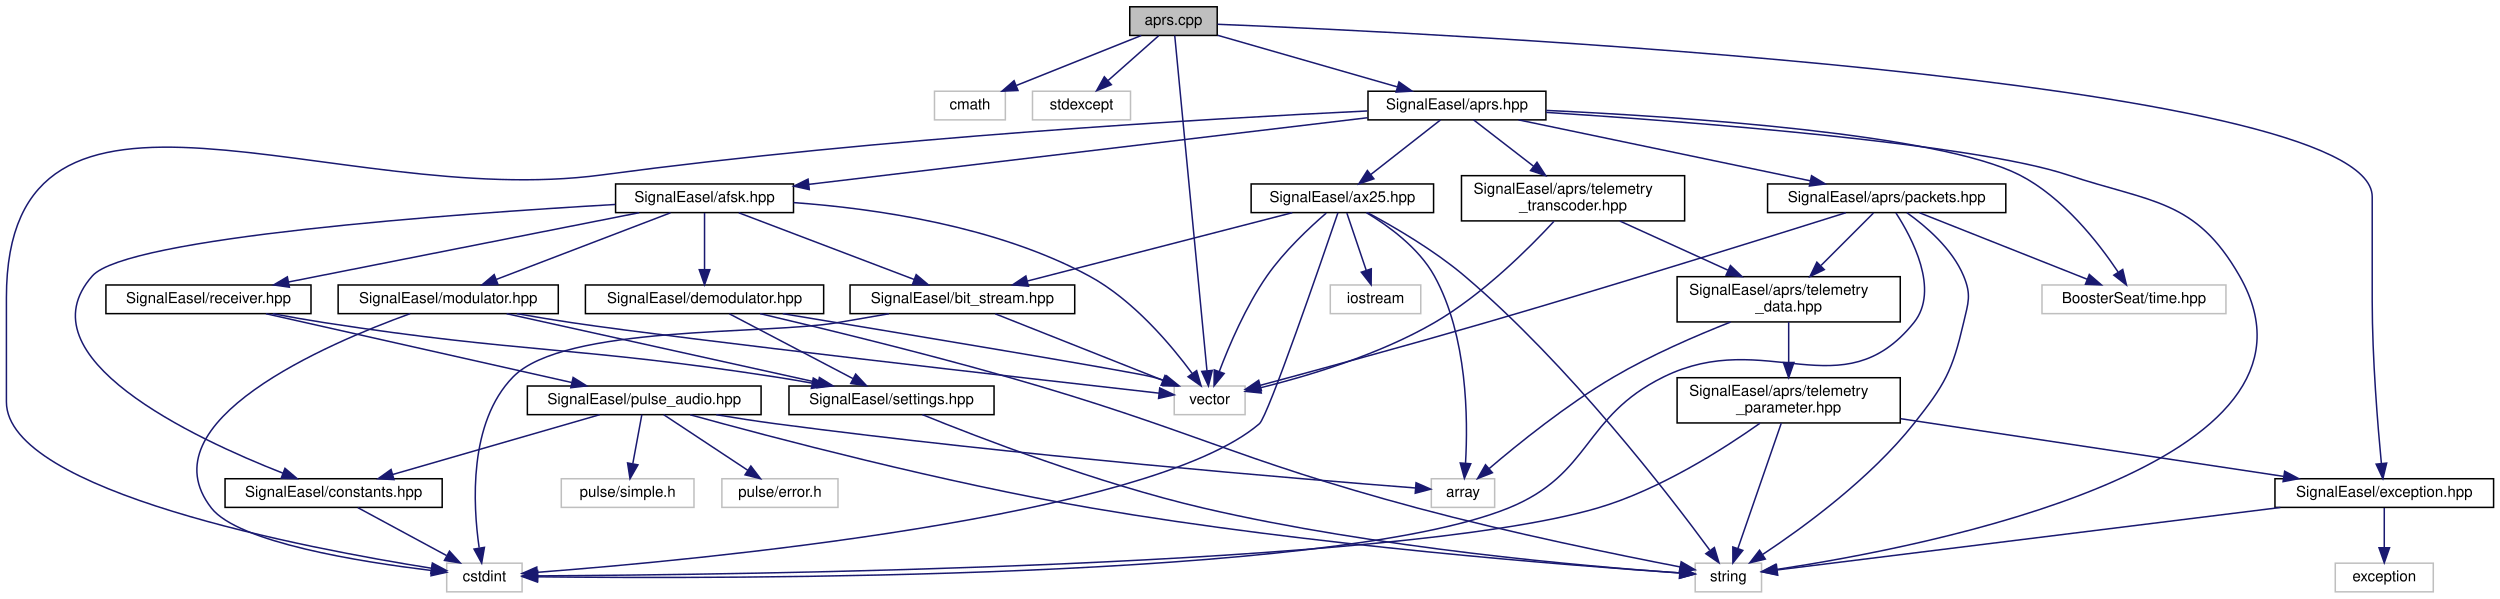
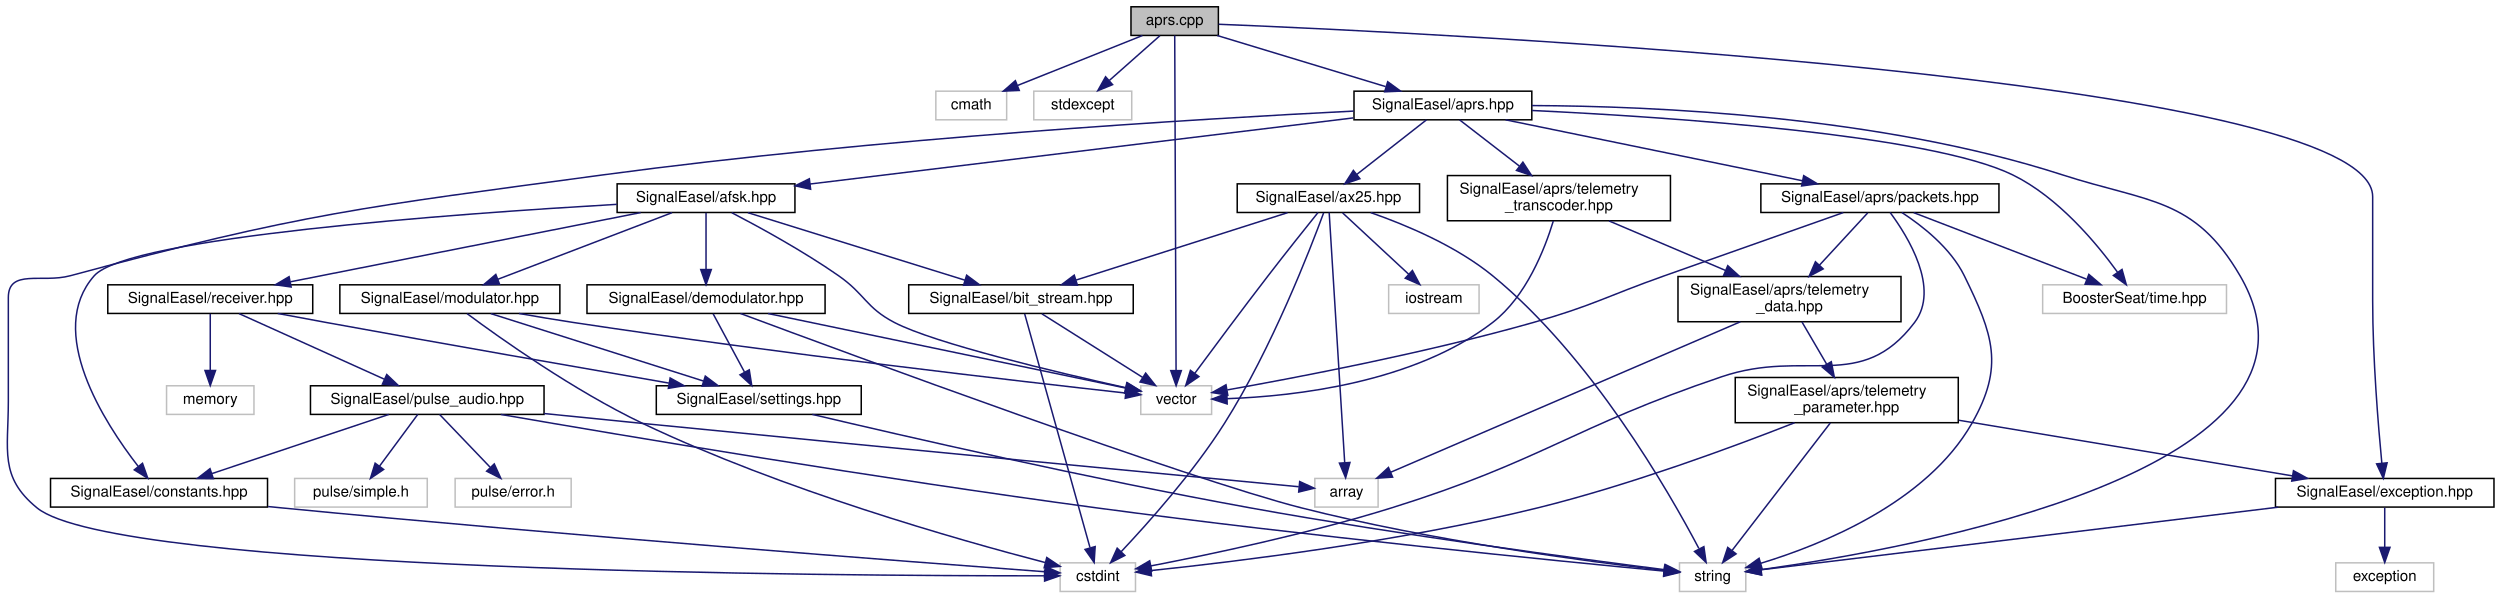
- <svg xmlns="http://www.w3.org/2000/svg" xmlns:xlink="http://www.w3.org/1999/xlink" width="1658pt" height="397pt" viewBox="0.00 0.00 1657.50 397.00">
+ <svg xmlns="http://www.w3.org/2000/svg" xmlns:xlink="http://www.w3.org/1999/xlink" width="1659pt" height="397pt" viewBox="0.00 0.00 1659.03 397.00">
  <g id="graph0" class="graph" transform="scale(1 1) rotate(0) translate(4 393)">
    <g id="node1" class="node">
      <g id="a_node1">
        <a xlink:title="APRS implementation.">
-           <polygon fill="#bfbfbf" stroke="black" points="745,-369.5 745,-388.5 803,-388.5 803,-369.5 745,-369.5" />
-           <text text-anchor="middle" x="774" y="-376.5" font-family="Helvetica,sans-Serif" font-size="10.00">aprs.cpp</text>
+           <polygon fill="#bfbfbf" stroke="black" points="746.53,-369.5 746.53,-388.5 804.53,-388.5 804.53,-369.5 746.53,-369.5" />
+           <text text-anchor="middle" x="775.53" y="-376.5" font-family="Helvetica,sans-Serif" font-size="10.00">aprs.cpp</text>
        </a>
      </g>
    </g>
    <g id="node2" class="node">
      <g id="a_node2">
        <a xlink:title=" ">
-           <polygon fill="none" stroke="#bfbfbf" points="615.5,-313.5 615.5,-332.5 662.5,-332.5 662.5,-313.5 615.5,-313.5" />
-           <text text-anchor="middle" x="639" y="-320.5" font-family="Helvetica,sans-Serif" font-size="10.00">cmath</text>
+           <polygon fill="none" stroke="#bfbfbf" points="617.03,-313.5 617.03,-332.5 664.03,-332.5 664.03,-313.5 617.03,-313.5" />
+           <text text-anchor="middle" x="640.53" y="-320.5" font-family="Helvetica,sans-Serif" font-size="10.00">cmath</text>
        </a>
      </g>
    </g>
    <g id="edge1" class="edge">
-       <path fill="none" stroke="midnightblue" d="M752.61,-369.44C730.29,-360.52 695.1,-346.44 669.79,-336.32" />
-       <polygon fill="midnightblue" stroke="midnightblue" points="670.88,-332.98 660.29,-332.52 668.28,-339.48 670.88,-332.98" />
+       <path fill="none" stroke="midnightblue" d="M754.14,-369.44C731.82,-360.52 696.63,-346.44 671.32,-336.32" />
+       <polygon fill="midnightblue" stroke="midnightblue" points="672.4,-332.98 661.82,-332.52 669.81,-339.48 672.4,-332.98" />
    </g>
    <g id="node3" class="node">
      <g id="a_node3">
        <a xlink:title=" ">
-           <polygon fill="none" stroke="#bfbfbf" points="680.5,-313.5 680.5,-332.5 745.5,-332.5 745.5,-313.5 680.5,-313.5" />
-           <text text-anchor="middle" x="713" y="-320.5" font-family="Helvetica,sans-Serif" font-size="10.00">stdexcept</text>
+           <polygon fill="none" stroke="#bfbfbf" points="682.03,-313.5 682.03,-332.5 747.03,-332.5 747.03,-313.5 682.03,-313.5" />
+           <text text-anchor="middle" x="714.53" y="-320.5" font-family="Helvetica,sans-Serif" font-size="10.00">stdexcept</text>
        </a>
      </g>
    </g>
    <g id="edge2" class="edge">
-       <path fill="none" stroke="midnightblue" d="M764.2,-369.32C755.18,-361.34 741.59,-349.31 730.68,-339.65" />
-       <polygon fill="midnightblue" stroke="midnightblue" points="732.79,-336.84 722.98,-332.83 728.15,-342.08 732.79,-336.84" />
+       <path fill="none" stroke="midnightblue" d="M765.73,-369.32C756.71,-361.34 743.12,-349.31 732.21,-339.65" />
+       <polygon fill="midnightblue" stroke="midnightblue" points="734.32,-336.84 724.51,-332.83 729.68,-342.08 734.32,-336.84" />
    </g>
    <g id="node4" class="node">
      <g id="a_node4">
        <a xlink:title=" ">
-           <polygon fill="none" stroke="#bfbfbf" points="774.5,-118 774.5,-137 821.5,-137 821.5,-118 774.5,-118" />
-           <text text-anchor="middle" x="798" y="-125" font-family="Helvetica,sans-Serif" font-size="10.00">vector</text>
+           <polygon fill="none" stroke="#bfbfbf" points="753.03,-118 753.03,-137 800.03,-137 800.03,-118 753.03,-118" />
+           <text text-anchor="middle" x="776.53" y="-125" font-family="Helvetica,sans-Serif" font-size="10.00">vector</text>
        </a>
      </g>
    </g>
    <g id="edge3" class="edge">
-       <path fill="none" stroke="midnightblue" d="M774.83,-369.41C778.25,-333.8 791.39,-197.25 796.21,-147.11" />
-       <polygon fill="midnightblue" stroke="midnightblue" points="799.7,-147.34 797.18,-137.05 792.74,-146.67 799.7,-147.34" />
+       <path fill="none" stroke="midnightblue" d="M775.56,-369.41C775.71,-333.8 776.25,-197.25 776.45,-147.11" />
+       <polygon fill="midnightblue" stroke="midnightblue" points="779.95,-147.07 776.49,-137.05 772.95,-147.04 779.95,-147.07" />
    </g>
    <g id="node5" class="node">
      <g id="a_node5">
        <a xlink:href="aprs_8hpp.html" target="_top" xlink:title=" ">
-           <polygon fill="none" stroke="black" points="903,-313.5 903,-332.5 1021,-332.5 1021,-313.5 903,-313.5" />
-           <text text-anchor="middle" x="962" y="-320.5" font-family="Helvetica,sans-Serif" font-size="10.00">SignalEasel/aprs.hpp</text>
+           <polygon fill="none" stroke="black" points="894.53,-313.5 894.53,-332.5 1012.53,-332.5 1012.53,-313.5 894.53,-313.5" />
+           <text text-anchor="middle" x="953.53" y="-320.5" font-family="Helvetica,sans-Serif" font-size="10.00">SignalEasel/aprs.hpp</text>
        </a>
      </g>
    </g>
    <g id="edge4" class="edge">
-       <path fill="none" stroke="midnightblue" d="M803.38,-369.56C835.33,-360.38 886.61,-345.66 922.17,-335.44" />
-       <polygon fill="midnightblue" stroke="midnightblue" points="923.57,-338.68 932.21,-332.56 921.63,-331.95 923.57,-338.68" />
-     </g>
-     <g id="node23" class="node">
-       <g id="a_node23">
+       <path fill="none" stroke="midnightblue" d="M803.73,-369.44C833.94,-360.28 882.04,-345.69 915.56,-335.52" />
+       <polygon fill="midnightblue" stroke="midnightblue" points="916.9,-338.77 925.46,-332.52 914.87,-332.07 916.9,-338.77" />
+     </g>
+     <g id="node24" class="node">
+       <g id="a_node24">
        <a xlink:href="exception_8hpp.html" target="_top" xlink:title="SignalEasel exceptions.">
-           <polygon fill="none" stroke="black" points="1504.5,-56.5 1504.5,-75.5 1649.5,-75.5 1649.5,-56.5 1504.5,-56.5" />
-           <text text-anchor="middle" x="1577" y="-63.5" font-family="Helvetica,sans-Serif" font-size="10.00">SignalEasel/exception.hpp</text>
-         </a>
-       </g>
-     </g>
-     <g id="edge55" class="edge">
-       <path fill="none" stroke="midnightblue" d="M803.24,-376.9C946.67,-371.12 1569,-341.47 1569,-262.5 1569,-262.5 1569,-262.5 1569,-193.5 1569,-155.13 1572.71,-110.33 1575.08,-85.67" />
-       <polygon fill="midnightblue" stroke="midnightblue" points="1578.58,-85.87 1576.08,-75.58 1571.61,-85.18 1578.58,-85.87" />
+           <polygon fill="none" stroke="black" points="1506.03,-56.5 1506.03,-75.5 1651.03,-75.5 1651.03,-56.5 1506.03,-56.5" />
+           <text text-anchor="middle" x="1578.53" y="-63.5" font-family="Helvetica,sans-Serif" font-size="10.00">SignalEasel/exception.hpp</text>
+         </a>
+       </g>
+     </g>
+     <g id="edge56" class="edge">
+       <path fill="none" stroke="midnightblue" d="M804.77,-376.9C948.2,-371.12 1570.53,-341.47 1570.53,-262.5 1570.53,-262.5 1570.53,-262.5 1570.53,-193.5 1570.53,-155.13 1574.24,-110.33 1576.61,-85.67" />
+       <polygon fill="midnightblue" stroke="midnightblue" points="1580.11,-85.87 1577.61,-75.58 1573.14,-85.18 1580.11,-85.87" />
    </g>
    <g id="node6" class="node">
      <g id="a_node6">
        <a xlink:title=" ">
-           <polygon fill="none" stroke="#bfbfbf" points="292,-0.5 292,-19.5 342,-19.5 342,-0.5 292,-0.5" />
-           <text text-anchor="middle" x="317" y="-7.5" font-family="Helvetica,sans-Serif" font-size="10.00">cstdint</text>
+           <polygon fill="none" stroke="#bfbfbf" points="699.53,-0.5 699.53,-19.5 749.53,-19.5 749.53,-0.5 699.53,-0.5" />
+           <text text-anchor="middle" x="724.53" y="-7.5" font-family="Helvetica,sans-Serif" font-size="10.00">cstdint</text>
        </a>
      </g>
    </g>
    <g id="edge5" class="edge">
-       <path fill="none" stroke="midnightblue" d="M902.6,-319.41C799.12,-314.42 579.24,-301.72 395,-277 217.34,-253.16 0,-374.75 0,-195.5 0,-195.5 0,-195.5 0,-126.5 0,-67.03 199.46,-29.23 281.94,-16.14" />
-       <polygon fill="midnightblue" stroke="midnightblue" points="282.52,-19.6 291.86,-14.6 281.44,-12.68 282.52,-19.6" />
+       <path fill="none" stroke="midnightblue" d="M894.36,-319.29C792.38,-314.16 577.05,-301.3 396.53,-277 237.83,-255.63 197.13,-251.71 42.53,-210 23.87,-204.97 1.53,-214.83 1.53,-195.5 1.53,-195.5 1.53,-195.5 1.53,-126.5 1.53,-94.05 -4.59,-76.55 20.53,-56 72.56,-13.43 553.16,-10.78 688.95,-10.89" />
+       <polygon fill="midnightblue" stroke="midnightblue" points="689.2,-14.39 699.21,-10.9 689.21,-7.39 689.2,-14.39" />
    </g>
    <g id="node7" class="node">
      <g id="a_node7">
        <a xlink:title=" ">
-           <polygon fill="none" stroke="#bfbfbf" points="1120,-0.5 1120,-19.5 1164,-19.5 1164,-0.5 1120,-0.5" />
-           <text text-anchor="middle" x="1142" y="-7.5" font-family="Helvetica,sans-Serif" font-size="10.00">string</text>
+           <polygon fill="none" stroke="#bfbfbf" points="1110.53,-0.5 1110.53,-19.5 1154.53,-19.5 1154.53,-0.5 1110.53,-0.5" />
+           <text text-anchor="middle" x="1132.53" y="-7.5" font-family="Helvetica,sans-Serif" font-size="10.00">string</text>
        </a>
      </g>
    </g>
    <g id="edge6" class="edge">
-       <path fill="none" stroke="midnightblue" d="M1021.11,-318.48C1117.56,-312.22 1304.32,-297.84 1367,-277 1422.77,-258.46 1451.81,-261.01 1481,-210 1553.04,-84.11 1271.81,-30.09 1174.23,-15.37" />
-       <polygon fill="midnightblue" stroke="midnightblue" points="1174.46,-11.87 1164.06,-13.88 1173.45,-18.8 1174.46,-11.87" />
+       <path fill="none" stroke="midnightblue" d="M1012.6,-322.95C1093.87,-322.62 1243.81,-316.03 1364.53,-277 1421.91,-258.45 1452.19,-262.12 1482.53,-210 1557.52,-81.19 1264.76,-28.9 1164.85,-15.02" />
+       <polygon fill="midnightblue" stroke="midnightblue" points="1165.1,-11.52 1154.73,-13.66 1164.17,-18.46 1165.1,-11.52" />
    </g>
    <g id="node8" class="node">
      <g id="a_node8">
        <a xlink:title=" ">
-           <polygon fill="none" stroke="#bfbfbf" points="1350,-185 1350,-204 1472,-204 1472,-185 1350,-185" />
-           <text text-anchor="middle" x="1411" y="-192" font-family="Helvetica,sans-Serif" font-size="10.00">BoosterSeat/time.hpp</text>
+           <polygon fill="none" stroke="#bfbfbf" points="1351.53,-185 1351.53,-204 1473.53,-204 1473.53,-185 1351.53,-185" />
+           <text text-anchor="middle" x="1412.53" y="-192" font-family="Helvetica,sans-Serif" font-size="10.00">BoosterSeat/time.hpp</text>
        </a>
      </g>
    </g>
    <g id="edge7" class="edge">
-       <path fill="none" stroke="midnightblue" d="M1021.22,-319.78C1112.22,-315.54 1281.5,-304.19 1335,-277 1363.92,-262.3 1387.56,-231.9 1400.43,-212.66" />
-       <polygon fill="midnightblue" stroke="midnightblue" points="1403.53,-214.3 1406,-204 1397.65,-210.52 1403.53,-214.3" />
+       <path fill="none" stroke="midnightblue" d="M1012.69,-319.68C1104.58,-315.29 1276.72,-303.71 1331.53,-277 1361.73,-262.28 1387.26,-231.65 1401.18,-212.42" />
+       <polygon fill="midnightblue" stroke="midnightblue" points="1404.2,-214.21 1407.06,-204.01 1398.46,-210.2 1404.2,-214.21" />
    </g>
    <g id="node9" class="node">
      <g id="a_node9">
        <a xlink:href="afsk_8hpp.html" target="_top" xlink:title="AFSK related modulation/demodulation.">
-           <polygon fill="none" stroke="black" points="404,-252 404,-271 522,-271 522,-252 404,-252" />
-           <text text-anchor="middle" x="463" y="-259" font-family="Helvetica,sans-Serif" font-size="10.00">SignalEasel/afsk.hpp</text>
+           <polygon fill="none" stroke="black" points="405.53,-252 405.53,-271 523.53,-271 523.53,-252 405.53,-252" />
+           <text text-anchor="middle" x="464.53" y="-259" font-family="Helvetica,sans-Serif" font-size="10.00">SignalEasel/afsk.hpp</text>
        </a>
      </g>
    </g>
    <g id="edge8" class="edge">
-       <path fill="none" stroke="midnightblue" d="M902.8,-314.94C810.04,-303.88 630.9,-282.52 532.28,-270.76" />
-       <polygon fill="midnightblue" stroke="midnightblue" points="532.47,-267.26 522.12,-269.55 531.64,-274.21 532.47,-267.26" />
-     </g>
-     <g id="node20" class="node">
-       <g id="a_node20">
+       <path fill="none" stroke="midnightblue" d="M894.06,-314.76C803.1,-303.7 629.87,-282.62 533.52,-270.89" />
+       <polygon fill="midnightblue" stroke="midnightblue" points="533.94,-267.42 523.59,-269.69 533.09,-274.37 533.94,-267.42" />
+     </g>
+     <g id="node21" class="node">
+       <g id="a_node21">
        <a xlink:href="packets_8hpp.html" target="_top" xlink:title=" ">
-           <polygon fill="none" stroke="black" points="1168,-252 1168,-271 1326,-271 1326,-252 1168,-252" />
-           <text text-anchor="middle" x="1247" y="-259" font-family="Helvetica,sans-Serif" font-size="10.00">SignalEasel/aprs/packets.hpp</text>
-         </a>
-       </g>
-     </g>
-     <g id="edge32" class="edge">
-       <path fill="none" stroke="midnightblue" d="M1002.83,-313.48C1053.84,-302.83 1141.1,-284.61 1196.32,-273.08" />
-       <polygon fill="midnightblue" stroke="midnightblue" points="1197.17,-276.48 1206.24,-271.01 1195.74,-269.63 1197.17,-276.48" />
-     </g>
-     <g id="node25" class="node">
-       <g id="a_node25">
-         <a xlink:href="telemetry__transcoder_8hpp.html" target="_top" xlink:title=" ">
-           <polygon fill="none" stroke="black" points="965,-246.5 965,-276.5 1113,-276.5 1113,-246.5 965,-246.5" />
-           <text text-anchor="start" x="973" y="-264.5" font-family="Helvetica,sans-Serif" font-size="10.00">SignalEasel/aprs/telemetry</text>
-           <text text-anchor="middle" x="1039" y="-253.5" font-family="Helvetica,sans-Serif" font-size="10.00">_transcoder.hpp</text>
-         </a>
-       </g>
-     </g>
-     <g id="edge45" class="edge">
-       <path fill="none" stroke="midnightblue" d="M973.03,-313.48C983.36,-305.49 999.2,-293.25 1012.77,-282.77" />
-       <polygon fill="midnightblue" stroke="midnightblue" points="1015.08,-285.41 1020.85,-276.52 1010.8,-279.87 1015.08,-285.41" />
+           <polygon fill="none" stroke="black" points="1164.53,-252 1164.53,-271 1322.53,-271 1322.53,-252 1164.53,-252" />
+           <text text-anchor="middle" x="1243.53" y="-259" font-family="Helvetica,sans-Serif" font-size="10.00">SignalEasel/aprs/packets.hpp</text>
+         </a>
+       </g>
+     </g>
+     <g id="edge33" class="edge">
+       <path fill="none" stroke="midnightblue" d="M995.08,-313.48C1046.98,-302.83 1135.77,-284.61 1191.96,-273.08" />
+       <polygon fill="midnightblue" stroke="midnightblue" points="1192.96,-276.45 1202.06,-271.01 1191.56,-269.59 1192.96,-276.45" />
    </g>
    <g id="node26" class="node">
      <g id="a_node26">
+         <a xlink:href="telemetry__transcoder_8hpp.html" target="_top" xlink:title=" ">
+           <polygon fill="none" stroke="black" points="956.53,-246.5 956.53,-276.5 1104.53,-276.5 1104.53,-246.5 956.53,-246.5" />
+           <text text-anchor="start" x="964.53" y="-264.5" font-family="Helvetica,sans-Serif" font-size="10.00">SignalEasel/aprs/telemetry</text>
+           <text text-anchor="middle" x="1030.53" y="-253.5" font-family="Helvetica,sans-Serif" font-size="10.00">_transcoder.hpp</text>
+         </a>
+       </g>
+     </g>
+     <g id="edge46" class="edge">
+       <path fill="none" stroke="midnightblue" d="M964.56,-313.48C974.89,-305.49 990.73,-293.25 1004.3,-282.77" />
+       <polygon fill="midnightblue" stroke="midnightblue" points="1006.61,-285.41 1012.38,-276.52 1002.33,-279.87 1006.61,-285.41" />
+     </g>
+     <g id="node27" class="node">
+       <g id="a_node27">
        <a xlink:href="ax25_8hpp.html" target="_top" xlink:title="AX.25 tools.">
-           <polygon fill="none" stroke="black" points="825.5,-252 825.5,-271 946.5,-271 946.5,-252 825.5,-252" />
-           <text text-anchor="middle" x="886" y="-259" font-family="Helvetica,sans-Serif" font-size="10.00">SignalEasel/ax25.hpp</text>
-         </a>
-       </g>
-     </g>
-     <g id="edge48" class="edge">
-       <path fill="none" stroke="midnightblue" d="M951.11,-313.48C939.03,-304.02 919.33,-288.6 904.76,-277.19" />
-       <polygon fill="midnightblue" stroke="midnightblue" points="906.9,-274.42 896.87,-271.01 902.59,-279.93 906.9,-274.42" />
+           <polygon fill="none" stroke="black" points="817.03,-252 817.03,-271 938.03,-271 938.03,-252 817.03,-252" />
+           <text text-anchor="middle" x="877.53" y="-259" font-family="Helvetica,sans-Serif" font-size="10.00">SignalEasel/ax25.hpp</text>
+         </a>
+       </g>
+     </g>
+     <g id="edge49" class="edge">
+       <path fill="none" stroke="midnightblue" d="M942.64,-313.48C930.56,-304.02 910.86,-288.6 896.29,-277.19" />
+       <polygon fill="midnightblue" stroke="midnightblue" points="898.43,-274.42 888.4,-271.01 894.11,-279.93 898.43,-274.42" />
    </g>
    <g id="edge9" class="edge">
-       <path fill="none" stroke="midnightblue" d="M522.01,-258.64C575.95,-254.74 656.45,-243.24 718,-210 747.24,-194.21 772.48,-164.17 786.42,-145.3" />
-       <polygon fill="midnightblue" stroke="midnightblue" points="789.36,-147.22 792.33,-137.05 783.67,-143.14 789.36,-147.22" />
+       <path fill="none" stroke="midnightblue" d="M481.61,-251.85C499.74,-242.41 528.98,-226.43 552.53,-210 570.12,-197.72 570.51,-188.92 589.53,-179 616.21,-165.09 696.98,-145.95 743.17,-135.69" />
+       <polygon fill="midnightblue" stroke="midnightblue" points="744,-139.09 753.02,-133.52 742.5,-132.25 744,-139.09" />
    </g>
    <g id="node10" class="node">
      <g id="a_node10">
        <a xlink:href="constants_8hpp.html" target="_top" xlink:title="Common constants used throughout the library.">
-           <polygon fill="none" stroke="black" points="145,-56.5 145,-75.5 289,-75.5 289,-56.5 145,-56.5" />
-           <text text-anchor="middle" x="217" y="-63.5" font-family="Helvetica,sans-Serif" font-size="10.00">SignalEasel/constants.hpp</text>
+           <polygon fill="none" stroke="black" points="29.53,-56.5 29.53,-75.5 173.53,-75.5 173.53,-56.5 29.53,-56.5" />
+           <text text-anchor="middle" x="101.53" y="-63.5" font-family="Helvetica,sans-Serif" font-size="10.00">SignalEasel/constants.hpp</text>
        </a>
      </g>
    </g>
    <g id="edge10" class="edge">
-       <path fill="none" stroke="midnightblue" d="M403.79,-257.4C296.66,-251.18 79.57,-235.55 57,-210 9.57,-156.31 123.67,-102.59 183.4,-79.18" />
-       <polygon fill="midnightblue" stroke="midnightblue" points="184.75,-82.41 192.83,-75.56 182.24,-75.88 184.75,-82.41" />
+       <path fill="none" stroke="midnightblue" d="M405.32,-257.4C298.19,-251.18 81.1,-235.55 58.53,-210 26.02,-173.2 65.16,-112.57 87.71,-83.52" />
+       <polygon fill="midnightblue" stroke="midnightblue" points="90.56,-85.57 94.09,-75.58 85.1,-81.19 90.56,-85.57" />
    </g>
    <g id="node11" class="node">
      <g id="a_node11">
        <a xlink:href="bit__stream_8hpp.html" target="_top" xlink:title="The bit stream class.">
-           <polygon fill="none" stroke="black" points="559.5,-185 559.5,-204 708.5,-204 708.5,-185 559.5,-185" />
-           <text text-anchor="middle" x="634" y="-192" font-family="Helvetica,sans-Serif" font-size="10.00">SignalEasel/bit_stream.hpp</text>
+           <polygon fill="none" stroke="black" points="599.03,-185 599.03,-204 748.03,-204 748.03,-185 599.03,-185" />
+           <text text-anchor="middle" x="673.53" y="-192" font-family="Helvetica,sans-Serif" font-size="10.00">SignalEasel/bit_stream.hpp</text>
        </a>
      </g>
    </g>
    <g id="edge12" class="edge">
-       <path fill="none" stroke="midnightblue" d="M485.71,-251.87C515.56,-240.52 568.17,-220.52 602.03,-207.65" />
-       <polygon fill="midnightblue" stroke="midnightblue" points="603.37,-210.89 611.47,-204.06 600.88,-204.35 603.37,-210.89" />
+       <path fill="none" stroke="midnightblue" d="M492.28,-251.87C529.31,-240.35 595,-219.92 636.3,-207.08" />
+       <polygon fill="midnightblue" stroke="midnightblue" points="637.48,-210.38 645.99,-204.06 635.41,-203.69 637.48,-210.38" />
    </g>
    <g id="node12" class="node">
      <g id="a_node12">
        <a xlink:href="demodulator_8hpp.html" target="_top" xlink:title="Base class for demodulators.">
-           <polygon fill="none" stroke="black" points="384,-185 384,-204 542,-204 542,-185 384,-185" />
-           <text text-anchor="middle" x="463" y="-192" font-family="Helvetica,sans-Serif" font-size="10.00">SignalEasel/demodulator.hpp</text>
+           <polygon fill="none" stroke="black" points="385.53,-185 385.53,-204 543.53,-204 543.53,-185 385.53,-185" />
+           <text text-anchor="middle" x="464.53" y="-192" font-family="Helvetica,sans-Serif" font-size="10.00">SignalEasel/demodulator.hpp</text>
        </a>
      </g>
    </g>
    <g id="edge15" class="edge">
-       <path fill="none" stroke="midnightblue" d="M463,-251.73C463,-242.18 463,-226.62 463,-214.28" />
-       <polygon fill="midnightblue" stroke="midnightblue" points="466.5,-214.13 463,-204.13 459.5,-214.13 466.5,-214.13" />
+       <path fill="none" stroke="midnightblue" d="M464.53,-251.73C464.53,-242.18 464.53,-226.62 464.53,-214.28" />
+       <polygon fill="midnightblue" stroke="midnightblue" points="468.03,-214.13 464.53,-204.13 461.03,-214.13 468.03,-214.13" />
    </g>
    <g id="node14" class="node">
      <g id="a_node14">
        <a xlink:href="modulator_8hpp.html" target="_top" xlink:title="Modulator base class.">
-           <polygon fill="none" stroke="black" points="220,-185 220,-204 366,-204 366,-185 220,-185" />
-           <text text-anchor="middle" x="293" y="-192" font-family="Helvetica,sans-Serif" font-size="10.00">SignalEasel/modulator.hpp</text>
+           <polygon fill="none" stroke="black" points="221.53,-185 221.53,-204 367.53,-204 367.53,-185 221.53,-185" />
+           <text text-anchor="middle" x="294.53" y="-192" font-family="Helvetica,sans-Serif" font-size="10.00">SignalEasel/modulator.hpp</text>
        </a>
      </g>
    </g>
    <g id="edge20" class="edge">
-       <path fill="none" stroke="midnightblue" d="M440.43,-251.87C410.75,-240.52 358.45,-220.52 324.78,-207.65" />
-       <polygon fill="midnightblue" stroke="midnightblue" points="325.99,-204.37 315.4,-204.06 323.49,-210.9 325.99,-204.37" />
+       <path fill="none" stroke="midnightblue" d="M441.95,-251.87C412.28,-240.52 359.98,-220.52 326.31,-207.65" />
+       <polygon fill="midnightblue" stroke="midnightblue" points="327.52,-204.37 316.93,-204.06 325.02,-210.9 327.52,-204.37" />
    </g>
    <g id="node15" class="node">
      <g id="a_node15">
        <a xlink:href="receiver_8hpp.html" target="_top" xlink:title="Base class for receivers. Demodulators that use pulse audio.">
-           <polygon fill="none" stroke="black" points="66,-185 66,-204 202,-204 202,-185 66,-185" />
-           <text text-anchor="middle" x="134" y="-192" font-family="Helvetica,sans-Serif" font-size="10.00">SignalEasel/receiver.hpp</text>
+           <polygon fill="none" stroke="black" points="67.53,-185 67.53,-204 203.53,-204 203.53,-185 67.53,-185" />
+           <text text-anchor="middle" x="135.53" y="-192" font-family="Helvetica,sans-Serif" font-size="10.00">SignalEasel/receiver.hpp</text>
        </a>
      </g>
    </g>
    <g id="edge24" class="edge">
-       <path fill="none" stroke="midnightblue" d="M419.65,-251.94C359.78,-240.11 251.85,-218.78 187.18,-206.01" />
-       <polygon fill="midnightblue" stroke="midnightblue" points="187.67,-202.54 177.18,-204.03 186.32,-209.4 187.67,-202.54" />
+       <path fill="none" stroke="midnightblue" d="M421.18,-251.94C361.31,-240.11 253.38,-218.78 188.71,-206.01" />
+       <polygon fill="midnightblue" stroke="midnightblue" points="189.2,-202.54 178.71,-204.03 187.84,-209.4 189.2,-202.54" />
    </g>
    <g id="edge11" class="edge">
-       <path fill="none" stroke="midnightblue" d="M233.07,-56.32C248.96,-47.74 273.51,-34.49 291.96,-24.52" />
-       <polygon fill="midnightblue" stroke="midnightblue" points="293.84,-27.49 300.97,-19.65 290.51,-21.33 293.84,-27.49" />
+       <path fill="none" stroke="midnightblue" d="M173.94,-56.85C176.84,-56.56 179.71,-56.27 182.53,-56 373.56,-37.46 602.95,-19.99 689.33,-13.58" />
+       <polygon fill="midnightblue" stroke="midnightblue" points="689.67,-17.07 699.38,-12.84 689.15,-10.09 689.67,-17.07" />
    </g>
    <g id="edge14" class="edge">
-       <path fill="none" stroke="midnightblue" d="M655.78,-184.87C684.28,-173.57 734.43,-153.7 766.92,-140.82" />
-       <polygon fill="midnightblue" stroke="midnightblue" points="768.39,-144 776.39,-137.06 765.81,-137.49 768.39,-144" />
+       <path fill="none" stroke="midnightblue" d="M687.42,-184.73C704.56,-173.92 733.93,-155.38 754.24,-142.57" />
+       <polygon fill="midnightblue" stroke="midnightblue" points="756.27,-145.42 762.86,-137.13 752.53,-139.5 756.27,-145.42" />
    </g>
    <g id="edge13" class="edge">
-       <path fill="none" stroke="midnightblue" d="M585.29,-184.93C574.03,-182.97 562.1,-180.9 551,-179 503.25,-170.83 369.86,-177.65 336,-143 306.42,-112.73 309.4,-58.38 313.52,-29.78" />
-       <polygon fill="midnightblue" stroke="midnightblue" points="317.03,-29.99 315.2,-19.55 310.12,-28.85 317.03,-29.99" />
+       <path fill="none" stroke="midnightblue" d="M675.99,-184.7C683.85,-156.57 708.47,-68.46 719.32,-29.66" />
+       <polygon fill="midnightblue" stroke="midnightblue" points="722.77,-30.29 722.09,-19.71 716.03,-28.4 722.77,-30.29" />
    </g>
    <g id="edge17" class="edge">
-       <path fill="none" stroke="midnightblue" d="M514.84,-184.96C596.8,-171.41 748.27,-146.2 760,-143 762.65,-142.28 765.38,-141.44 768.1,-140.53" />
-       <polygon fill="midnightblue" stroke="midnightblue" points="769.5,-143.75 777.73,-137.07 767.14,-137.16 769.5,-143.75" />
+       <path fill="none" stroke="midnightblue" d="M505.64,-184.94C567.95,-171.95 685.13,-147.54 742.77,-135.53" />
+       <polygon fill="midnightblue" stroke="midnightblue" points="743.74,-138.91 752.81,-133.44 742.31,-132.05 743.74,-138.91" />
    </g>
    <g id="edge16" class="edge">
-       <path fill="none" stroke="midnightblue" d="M499.86,-184.98C540.32,-175.46 607.08,-159.24 664,-143 786.05,-108.19 813.42,-88.91 936,-56 996.98,-39.63 1069.31,-24.89 1110,-17.01" />
-       <polygon fill="midnightblue" stroke="midnightblue" points="1110.72,-20.44 1119.88,-15.12 1109.4,-13.57 1110.72,-20.44" />
+       <path fill="none" stroke="midnightblue" d="M487.36,-184.97C559.85,-157.98 784.41,-75.12 859.53,-56 945.15,-34.21 1048.65,-20.5 1100.15,-14.51" />
+       <polygon fill="midnightblue" stroke="midnightblue" points="1100.79,-17.96 1110.32,-13.35 1099.99,-11.01 1100.79,-17.96" />
    </g>
    <g id="node13" class="node">
      <g id="a_node13">
        <a xlink:href="settings_8hpp.html" target="_top" xlink:title="Settings structures for SignalEasel.">
-           <polygon fill="none" stroke="black" points="519,-118 519,-137 655,-137 655,-118 519,-118" />
-           <text text-anchor="middle" x="587" y="-125" font-family="Helvetica,sans-Serif" font-size="10.00">SignalEasel/settings.hpp</text>
+           <polygon fill="none" stroke="black" points="431.53,-118 431.53,-137 567.53,-137 567.53,-118 431.53,-118" />
+           <text text-anchor="middle" x="499.53" y="-125" font-family="Helvetica,sans-Serif" font-size="10.00">SignalEasel/settings.hpp</text>
        </a>
      </g>
    </g>
    <g id="edge18" class="edge">
-       <path fill="none" stroke="midnightblue" d="M479.47,-184.87C500.4,-173.89 536.78,-154.82 561.36,-141.94" />
-       <polygon fill="midnightblue" stroke="midnightblue" points="563.23,-144.91 570.47,-137.17 559.98,-138.71 563.23,-144.91" />
+       <path fill="none" stroke="midnightblue" d="M469.25,-184.73C474.55,-174.89 483.29,-158.66 490.02,-146.16" />
+       <polygon fill="midnightblue" stroke="midnightblue" points="493.22,-147.59 494.88,-137.13 487.06,-144.27 493.22,-147.59" />
    </g>
    <g id="edge19" class="edge">
-       <path fill="none" stroke="midnightblue" d="M607.46,-118C644.17,-103.09 723.93,-72.29 794,-56 908.19,-29.45 1047.36,-17.39 1109.42,-13.03" />
-       <polygon fill="midnightblue" stroke="midnightblue" points="1110,-16.5 1119.74,-12.33 1109.53,-9.52 1110,-16.5" />
+       <path fill="none" stroke="midnightblue" d="M535.07,-117.99C594.81,-103.87 719.27,-75.26 825.53,-56 925.37,-37.91 1044.49,-22.08 1100.47,-14.98" />
+       <polygon fill="midnightblue" stroke="midnightblue" points="1101,-18.44 1110.48,-13.71 1100.12,-11.49 1101,-18.44" />
    </g>
    <g id="edge22" class="edge">
-       <path fill="none" stroke="midnightblue" d="M338.47,-184.99C350.34,-182.9 363.13,-180.76 375,-179 450.32,-167.85 678.14,-141.97 764.41,-132.26" />
-       <polygon fill="midnightblue" stroke="midnightblue" points="764.89,-135.73 774.44,-131.14 764.11,-128.77 764.89,-135.73" />
+       <path fill="none" stroke="midnightblue" d="M340.43,-184.97C352.18,-182.9 364.81,-180.78 376.53,-179 511.86,-158.51 673.82,-139.86 742.78,-132.19" />
+       <polygon fill="midnightblue" stroke="midnightblue" points="743.47,-135.63 753.03,-131.06 742.7,-128.68 743.47,-135.63" />
    </g>
    <g id="edge21" class="edge">
-       <path fill="none" stroke="midnightblue" d="M267.75,-184.98C212.9,-165.16 91.26,-113.23 136,-56 153.75,-33.29 234.35,-20.4 281.8,-14.66" />
-       <polygon fill="midnightblue" stroke="midnightblue" points="282.43,-18.11 291.96,-13.48 281.62,-11.16 282.43,-18.11" />
+       <path fill="none" stroke="midnightblue" d="M305.97,-184.85C327.7,-168.73 376.87,-133.77 422.53,-112 515.08,-67.88 632.03,-34.68 689.46,-19.73" />
+       <polygon fill="midnightblue" stroke="midnightblue" points="690.65,-23.04 699.47,-17.15 688.91,-16.26 690.65,-23.04" />
    </g>
    <g id="edge23" class="edge">
-       <path fill="none" stroke="midnightblue" d="M331.74,-184.94C384.84,-173.2 480.23,-152.11 538.16,-139.3" />
-       <polygon fill="midnightblue" stroke="midnightblue" points="539.17,-142.66 548.18,-137.08 537.66,-135.82 539.17,-142.66" />
-     </g>
-     <g id="edge31" class="edge">
-       <path fill="none" stroke="midnightblue" d="M176.68,-184.94C187.82,-182.85 199.84,-180.72 211,-179 343.29,-158.6 377.71,-163.4 510,-143 517.93,-141.78 526.3,-140.35 534.48,-138.87" />
-       <polygon fill="midnightblue" stroke="midnightblue" points="535.12,-142.31 544.32,-137.06 533.85,-135.43 535.12,-142.31" />
+       <path fill="none" stroke="midnightblue" d="M321.75,-184.87C358,-173.38 422.23,-153.01 462.76,-140.16" />
+       <polygon fill="midnightblue" stroke="midnightblue" points="464.05,-143.42 472.52,-137.06 461.93,-136.75 464.05,-143.42" />
+     </g>
+     <g id="edge32" class="edge">
+       <path fill="none" stroke="midnightblue" d="M180.3,-184.98C190.86,-182.99 202.09,-180.9 212.53,-179 291.06,-164.7 381.81,-148.84 439.88,-138.78" />
+       <polygon fill="midnightblue" stroke="midnightblue" points="440.72,-142.19 449.98,-137.03 439.53,-135.29 440.72,-142.19" />
    </g>
    <g id="node16" class="node">
      <g id="a_node16">
-         <a xlink:href="pulse__audio_8hpp.html" target="_top" xlink:title="Reads audio from pulse audio.">
-           <polygon fill="none" stroke="black" points="345.5,-118 345.5,-137 500.5,-137 500.5,-118 345.5,-118" />
-           <text text-anchor="middle" x="423" y="-125" font-family="Helvetica,sans-Serif" font-size="10.00">SignalEasel/pulse_audio.hpp</text>
+         <a xlink:title=" ">
+           <polygon fill="none" stroke="#bfbfbf" points="106.53,-118 106.53,-137 164.53,-137 164.53,-118 106.53,-118" />
+           <text text-anchor="middle" x="135.53" y="-125" font-family="Helvetica,sans-Serif" font-size="10.00">memory</text>
        </a>
      </g>
    </g>
    <g id="edge25" class="edge">
-       <path fill="none" stroke="midnightblue" d="M172.08,-184.94C224.28,-173.2 318.05,-152.11 374.99,-139.3" />
-       <polygon fill="midnightblue" stroke="midnightblue" points="375.85,-142.69 384.84,-137.08 374.31,-135.86 375.85,-142.69" />
-     </g>
-     <g id="edge27" class="edge">
-       <path fill="none" stroke="midnightblue" d="M453.52,-117.9C507.05,-103.12 621.54,-72.87 720,-56 864.37,-31.27 1038.99,-17.81 1109.83,-13.03" />
-       <polygon fill="midnightblue" stroke="midnightblue" points="1110.15,-16.52 1119.9,-12.36 1109.69,-9.53 1110.15,-16.52" />
-     </g>
-     <g id="edge28" class="edge">
-       <path fill="none" stroke="midnightblue" d="M393.49,-117.98C357.38,-107.55 296.15,-89.86 256.15,-78.31" />
-       <polygon fill="midnightblue" stroke="midnightblue" points="257.04,-74.92 246.46,-75.51 255.1,-81.65 257.04,-74.92" />
+       <path fill="none" stroke="midnightblue" d="M135.53,-184.73C135.53,-175.18 135.53,-159.62 135.53,-147.28" />
+       <polygon fill="midnightblue" stroke="midnightblue" points="139.03,-147.13 135.53,-137.13 132.03,-147.13 139.03,-147.13" />
    </g>
    <g id="node17" class="node">
      <g id="a_node17">
-         <a xlink:title=" ">
-           <polygon fill="none" stroke="#bfbfbf" points="945,-56.5 945,-75.5 987,-75.5 987,-56.5 945,-56.5" />
-           <text text-anchor="middle" x="966" y="-63.5" font-family="Helvetica,sans-Serif" font-size="10.00">array</text>
+         <a xlink:href="pulse__audio_8hpp.html" target="_top" xlink:title="Reads audio from pulse audio.">
+           <polygon fill="none" stroke="black" points="202.03,-118 202.03,-137 357.03,-137 357.03,-118 202.03,-118" />
+           <text text-anchor="middle" x="279.53" y="-125" font-family="Helvetica,sans-Serif" font-size="10.00">SignalEasel/pulse_audio.hpp</text>
        </a>
      </g>
    </g>
    <g id="edge26" class="edge">
-       <path fill="none" stroke="midnightblue" d="M470.78,-117.95C483.5,-115.83 497.25,-113.69 510,-112 668.97,-90.93 860.33,-75.14 934.5,-69.38" />
-       <polygon fill="midnightblue" stroke="midnightblue" points="934.87,-72.86 944.57,-68.6 934.33,-65.88 934.87,-72.86" />
+       <path fill="none" stroke="midnightblue" d="M154.65,-184.87C179.29,-173.75 222.34,-154.32 250.89,-141.43" />
+       <polygon fill="midnightblue" stroke="midnightblue" points="252.65,-144.47 260.33,-137.17 249.77,-138.09 252.65,-144.47" />
+     </g>
+     <g id="edge28" class="edge">
+       <path fill="none" stroke="midnightblue" d="M328.36,-117.96C410.01,-103.86 579.46,-75.35 723.53,-56 863.31,-37.22 1030.76,-20.64 1100.06,-14.04" />
+       <polygon fill="midnightblue" stroke="midnightblue" points="1100.69,-17.5 1110.32,-13.07 1100.03,-10.53 1100.69,-17.5" />
+     </g>
+     <g id="edge29" class="edge">
+       <path fill="none" stroke="midnightblue" d="M254.03,-117.98C223.23,-107.68 171.26,-90.31 136.68,-78.75" />
+       <polygon fill="midnightblue" stroke="midnightblue" points="137.58,-75.36 126.98,-75.51 135.36,-82 137.58,-75.36" />
    </g>
    <g id="node18" class="node">
      <g id="a_node18">
        <a xlink:title=" ">
-           <polygon fill="none" stroke="#bfbfbf" points="474.5,-56.5 474.5,-75.5 551.5,-75.5 551.5,-56.5 474.5,-56.5" />
-           <text text-anchor="middle" x="513" y="-63.5" font-family="Helvetica,sans-Serif" font-size="10.00">pulse/error.h</text>
-         </a>
-       </g>
-     </g>
-     <g id="edge29" class="edge">
-       <path fill="none" stroke="midnightblue" d="M435.89,-117.98C450.46,-108.34 474.4,-92.52 491.75,-81.05" />
-       <polygon fill="midnightblue" stroke="midnightblue" points="493.72,-83.94 500.13,-75.51 489.86,-78.1 493.72,-83.94" />
+           <polygon fill="none" stroke="#bfbfbf" points="868.53,-56.5 868.53,-75.5 910.53,-75.5 910.53,-56.5 868.53,-56.5" />
+           <text text-anchor="middle" x="889.53" y="-63.5" font-family="Helvetica,sans-Serif" font-size="10.00">array</text>
+         </a>
+       </g>
+     </g>
+     <g id="edge27" class="edge">
+       <path fill="none" stroke="midnightblue" d="M357.08,-118.57C378.3,-116.41 401.3,-114.1 422.53,-112 586.31,-95.81 782.49,-77.14 857.88,-69.99" />
+       <polygon fill="midnightblue" stroke="midnightblue" points="858.49,-73.45 868.11,-69.03 857.83,-66.48 858.49,-73.45" />
    </g>
    <g id="node19" class="node">
      <g id="a_node19">
        <a xlink:title=" ">
-           <polygon fill="none" stroke="#bfbfbf" points="368,-56.5 368,-75.5 456,-75.5 456,-56.5 368,-56.5" />
-           <text text-anchor="middle" x="412" y="-63.5" font-family="Helvetica,sans-Serif" font-size="10.00">pulse/simple.h</text>
+           <polygon fill="none" stroke="#bfbfbf" points="298.03,-56.5 298.03,-75.5 375.03,-75.5 375.03,-56.5 298.03,-56.5" />
+           <text text-anchor="middle" x="336.53" y="-63.5" font-family="Helvetica,sans-Serif" font-size="10.00">pulse/error.h</text>
        </a>
      </g>
    </g>
    <g id="edge30" class="edge">
-       <path fill="none" stroke="midnightblue" d="M421.42,-117.98C419.87,-109.58 417.45,-96.48 415.45,-85.66" />
-       <polygon fill="midnightblue" stroke="midnightblue" points="418.83,-84.71 413.57,-75.51 411.95,-85.98 418.83,-84.71" />
+       <path fill="none" stroke="midnightblue" d="M287.7,-117.98C296.42,-108.87 310.43,-94.24 321.22,-82.98" />
+       <polygon fill="midnightblue" stroke="midnightblue" points="323.99,-85.15 328.38,-75.51 318.93,-80.31 323.99,-85.15" />
+     </g>
+     <g id="node20" class="node">
+       <g id="a_node20">
+         <a xlink:title=" ">
+           <polygon fill="none" stroke="#bfbfbf" points="191.53,-56.5 191.53,-75.5 279.53,-75.5 279.53,-56.5 191.53,-56.5" />
+           <text text-anchor="middle" x="235.53" y="-63.5" font-family="Helvetica,sans-Serif" font-size="10.00">pulse/simple.h</text>
+         </a>
+       </g>
+     </g>
+     <g id="edge31" class="edge">
+       <path fill="none" stroke="midnightblue" d="M273.23,-117.98C266.63,-109.05 256.09,-94.81 247.84,-83.64" />
+       <polygon fill="midnightblue" stroke="midnightblue" points="250.58,-81.47 241.82,-75.51 244.95,-85.63 250.58,-81.47" />
+     </g>
+     <g id="edge36" class="edge">
+       <path fill="none" stroke="midnightblue" d="M1219.23,-251.94C1190.77,-241.92 1142.22,-224.79 1100.53,-210 1061.84,-196.28 1053.02,-190.19 1013.53,-179 942.18,-158.78 856.72,-142.46 810.41,-134.26" />
+       <polygon fill="midnightblue" stroke="midnightblue" points="810.78,-130.77 800.33,-132.49 809.58,-137.67 810.78,-130.77" />
+     </g>
+     <g id="edge34" class="edge">
+       <path fill="none" stroke="midnightblue" d="M1250.32,-251.98C1262.11,-236.09 1283.57,-201.5 1266.53,-179 1230.84,-131.89 1194.51,-161.93 1138.53,-143 1039.32,-109.44 1019.51,-87.2 919.53,-56 864.57,-38.85 799.07,-25.05 759.69,-17.45" />
+       <polygon fill="midnightblue" stroke="midnightblue" points="760.26,-13.99 749.79,-15.56 758.95,-20.87 760.26,-13.99" />
    </g>
    <g id="edge35" class="edge">
-       <path fill="none" stroke="midnightblue" d="M1219.89,-251.92C1171.86,-236.78 1068.65,-204.52 981,-179 928.93,-163.84 868.2,-147.31 831.45,-137.43" />
-       <polygon fill="midnightblue" stroke="midnightblue" points="832.31,-134.04 821.75,-134.83 830.5,-140.8 832.31,-134.04" />
-     </g>
-     <g id="edge33" class="edge">
-       <path fill="none" stroke="midnightblue" d="M1253.09,-251.83C1263.61,-235.67 1282.46,-200.66 1265,-179 1217.61,-120.23 1166.73,-176.34 1099,-143 1045.24,-116.53 1051.56,-78.44 996,-56 877.57,-8.18 474.8,-9.04 352.5,-10.46" />
-       <polygon fill="midnightblue" stroke="midnightblue" points="352.17,-6.96 342.21,-10.59 352.26,-13.96 352.17,-6.96" />
-     </g>
-     <g id="edge34" class="edge">
-       <path fill="none" stroke="midnightblue" d="M1260.37,-251.95C1272.77,-243.15 1290.42,-228.17 1298,-210 1303.3,-197.28 1301.13,-192.42 1298,-179 1290.47,-146.67 1285.63,-138.01 1265,-112 1235.97,-75.4 1191.64,-43.09 1164.88,-25.37" />
-       <polygon fill="midnightblue" stroke="midnightblue" points="1166.49,-22.24 1156.2,-19.73 1162.67,-28.11 1166.49,-22.24" />
-     </g>
-     <g id="edge36" class="edge">
-       <path fill="none" stroke="midnightblue" d="M1268.78,-251.87C1297.28,-240.57 1347.43,-220.7 1379.92,-207.82" />
-       <polygon fill="midnightblue" stroke="midnightblue" points="1381.39,-211 1389.39,-204.06 1378.81,-204.49 1381.39,-211" />
-     </g>
-     <g id="node21" class="node">
-       <g id="a_node21">
-         <a xlink:href="telemetry__data_8hpp.html" target="_top" xlink:title=" ">
-           <polygon fill="none" stroke="black" points="1108,-179.5 1108,-209.5 1256,-209.5 1256,-179.5 1108,-179.5" />
-           <text text-anchor="start" x="1116" y="-197.5" font-family="Helvetica,sans-Serif" font-size="10.00">SignalEasel/aprs/telemetry</text>
-           <text text-anchor="middle" x="1182" y="-186.5" font-family="Helvetica,sans-Serif" font-size="10.00">_data.hpp</text>
-         </a>
-       </g>
+       <path fill="none" stroke="midnightblue" d="M1258.12,-251.96C1271.47,-243.27 1290.48,-228.46 1299.53,-210 1318.72,-170.84 1326.2,-149.85 1304.53,-112 1274.47,-59.5 1205.34,-31.62 1164.46,-19.2" />
+       <polygon fill="midnightblue" stroke="midnightblue" points="1165.3,-15.8 1154.72,-16.38 1163.35,-22.53 1165.3,-15.8" />
    </g>
    <g id="edge37" class="edge">
-       <path fill="none" stroke="midnightblue" d="M1238.23,-251.73C1229.36,-242.86 1215.31,-228.81 1203.47,-216.97" />
-       <polygon fill="midnightblue" stroke="midnightblue" points="1205.63,-214.19 1196.09,-209.59 1200.69,-219.13 1205.63,-214.19" />
-     </g>
-     <g id="edge38" class="edge">
-       <path fill="none" stroke="midnightblue" d="M1143.53,-179.44C1120.39,-170.34 1090.73,-157.5 1066,-143 1035.03,-124.84 1002.53,-98.61 983.29,-82.19" />
-       <polygon fill="midnightblue" stroke="midnightblue" points="985.51,-79.49 975.66,-75.61 980.94,-84.79 985.51,-79.49" />
+       <path fill="none" stroke="midnightblue" d="M1265.97,-251.87C1295.35,-240.57 1347.02,-220.7 1380.5,-207.82" />
+       <polygon fill="midnightblue" stroke="midnightblue" points="1382.19,-210.92 1390.26,-204.06 1379.67,-204.39 1382.19,-210.92" />
    </g>
    <g id="node22" class="node">
      <g id="a_node22">
+         <a xlink:href="telemetry__data_8hpp.html" target="_top" xlink:title=" ">
+           <polygon fill="none" stroke="black" points="1109.53,-179.5 1109.53,-209.5 1257.53,-209.5 1257.53,-179.5 1109.53,-179.5" />
+           <text text-anchor="start" x="1117.53" y="-197.5" font-family="Helvetica,sans-Serif" font-size="10.00">SignalEasel/aprs/telemetry</text>
+           <text text-anchor="middle" x="1183.53" y="-186.5" font-family="Helvetica,sans-Serif" font-size="10.00">_data.hpp</text>
+         </a>
+       </g>
+     </g>
+     <g id="edge38" class="edge">
+       <path fill="none" stroke="midnightblue" d="M1235.44,-251.73C1227.25,-242.86 1214.28,-228.81 1203.35,-216.97" />
+       <polygon fill="midnightblue" stroke="midnightblue" points="1205.89,-214.56 1196.53,-209.59 1200.75,-219.31 1205.89,-214.56" />
+     </g>
+     <g id="edge39" class="edge">
+       <path fill="none" stroke="midnightblue" d="M1150.94,-179.48C1093.26,-154.66 974.06,-103.37 918.82,-79.6" />
+       <polygon fill="midnightblue" stroke="midnightblue" points="920.16,-76.37 909.59,-75.63 917.39,-82.8 920.16,-76.37" />
+     </g>
+     <g id="node23" class="node">
+       <g id="a_node23">
        <a xlink:href="telemetry__parameter_8hpp.html" target="_top" xlink:title=" ">
-           <polygon fill="none" stroke="black" points="1108,-112.5 1108,-142.5 1256,-142.5 1256,-112.5 1108,-112.5" />
-           <text text-anchor="start" x="1116" y="-130.5" font-family="Helvetica,sans-Serif" font-size="10.00">SignalEasel/aprs/telemetry</text>
-           <text text-anchor="middle" x="1182" y="-119.5" font-family="Helvetica,sans-Serif" font-size="10.00">_parameter.hpp</text>
-         </a>
-       </g>
-     </g>
-     <g id="edge39" class="edge">
-       <path fill="none" stroke="midnightblue" d="M1182,-179.4C1182,-171.64 1182,-161.81 1182,-152.86" />
-       <polygon fill="midnightblue" stroke="midnightblue" points="1185.5,-152.58 1182,-142.58 1178.5,-152.58 1185.5,-152.58" />
+           <polygon fill="none" stroke="black" points="1147.53,-112.5 1147.53,-142.5 1295.53,-142.5 1295.53,-112.5 1147.53,-112.5" />
+           <text text-anchor="start" x="1155.53" y="-130.5" font-family="Helvetica,sans-Serif" font-size="10.00">SignalEasel/aprs/telemetry</text>
+           <text text-anchor="middle" x="1221.53" y="-119.5" font-family="Helvetica,sans-Serif" font-size="10.00">_parameter.hpp</text>
+         </a>
+       </g>
    </g>
    <g id="edge40" class="edge">
-       <path fill="none" stroke="midnightblue" d="M1162.99,-112.34C1139.16,-95.48 1096.4,-68.08 1055,-56 920.76,-16.84 480.46,-11.74 352.3,-11.09" />
-       <polygon fill="midnightblue" stroke="midnightblue" points="352.26,-7.59 342.24,-11.05 352.23,-14.59 352.26,-7.59" />
+       <path fill="none" stroke="midnightblue" d="M1191.77,-179.4C1196.56,-171.22 1202.69,-160.73 1208.15,-151.39" />
+       <polygon fill="midnightblue" stroke="midnightblue" points="1211.27,-152.98 1213.3,-142.58 1205.23,-149.44 1211.27,-152.98" />
    </g>
    <g id="edge41" class="edge">
-       <path fill="none" stroke="midnightblue" d="M1177.1,-112.34C1169.86,-91.43 1156.31,-52.31 1148.33,-29.27" />
-       <polygon fill="midnightblue" stroke="midnightblue" points="1151.58,-27.97 1145,-19.67 1144.97,-30.26 1151.58,-27.97" />
+       <path fill="none" stroke="midnightblue" d="M1186.91,-112.47C1146.61,-96.63 1077.73,-71.11 1016.53,-56 925.3,-33.48 815.11,-20.14 759.81,-14.38" />
+       <polygon fill="midnightblue" stroke="midnightblue" points="760.13,-10.9 749.83,-13.36 759.42,-17.86 760.13,-10.9" />
    </g>
    <g id="edge42" class="edge">
-       <path fill="none" stroke="midnightblue" d="M1256.3,-115.31C1329.36,-104.3 1439.87,-87.66 1510.22,-77.06" />
-       <polygon fill="midnightblue" stroke="midnightblue" points="1510.93,-80.49 1520.3,-75.54 1509.89,-73.57 1510.93,-80.49" />
+       <path fill="none" stroke="midnightblue" d="M1210.62,-112.34C1194.14,-90.96 1162.99,-50.53 1145.42,-27.73" />
+       <polygon fill="midnightblue" stroke="midnightblue" points="1148.09,-25.45 1139.21,-19.67 1142.54,-29.73 1148.09,-25.45" />
+     </g>
+     <g id="edge43" class="edge">
+       <path fill="none" stroke="midnightblue" d="M1295.93,-114.1C1361.55,-103.16 1456.03,-87.42 1517.35,-77.2" />
+       <polygon fill="midnightblue" stroke="midnightblue" points="1517.98,-80.64 1527.27,-75.54 1516.83,-73.74 1517.98,-80.64" />
+     </g>
+     <g id="edge45" class="edge">
+       <path fill="none" stroke="midnightblue" d="M1507.86,-56.44C1409.73,-44.56 1236.23,-23.56 1164.72,-14.9" />
+       <polygon fill="midnightblue" stroke="midnightblue" points="1164.89,-11.39 1154.54,-13.66 1164.04,-18.34 1164.89,-11.39" />
+     </g>
+     <g id="node25" class="node">
+       <g id="a_node25">
+         <a xlink:title=" ">
+           <polygon fill="none" stroke="#bfbfbf" points="1546.03,-0.5 1546.03,-19.5 1611.03,-19.5 1611.03,-0.5 1546.03,-0.5" />
+           <text text-anchor="middle" x="1578.53" y="-7.5" font-family="Helvetica,sans-Serif" font-size="10.00">exception</text>
+         </a>
+       </g>
    </g>
    <g id="edge44" class="edge">
-       <path fill="none" stroke="midnightblue" d="M1508.07,-56.44C1412.82,-44.62 1244.76,-23.76 1174.4,-15.02" />
-       <polygon fill="midnightblue" stroke="midnightblue" points="1174.72,-11.53 1164.36,-13.78 1173.85,-18.48 1174.72,-11.53" />
-     </g>
-     <g id="node24" class="node">
-       <g id="a_node24">
-         <a xlink:title=" ">
-           <polygon fill="none" stroke="#bfbfbf" points="1544.5,-0.5 1544.5,-19.5 1609.5,-19.5 1609.5,-0.5 1544.5,-0.5" />
-           <text text-anchor="middle" x="1577" y="-7.5" font-family="Helvetica,sans-Serif" font-size="10.00">exception</text>
-         </a>
-       </g>
-     </g>
-     <g id="edge43" class="edge">
-       <path fill="none" stroke="midnightblue" d="M1577,-56.08C1577,-49.01 1577,-38.86 1577,-29.99" />
-       <polygon fill="midnightblue" stroke="midnightblue" points="1580.5,-29.75 1577,-19.75 1573.5,-29.75 1580.5,-29.75" />
-     </g>
-     <g id="edge46" class="edge">
-       <path fill="none" stroke="midnightblue" d="M1026.33,-246.2C1009.72,-228.23 978.93,-197.53 947,-179 910.18,-157.63 862.95,-143.56 831.65,-135.82" />
-       <polygon fill="midnightblue" stroke="midnightblue" points="832.22,-132.36 821.68,-133.44 830.59,-139.17 832.22,-132.36" />
+       <path fill="none" stroke="midnightblue" d="M1578.53,-56.08C1578.53,-49.01 1578.53,-38.86 1578.53,-29.99" />
+       <polygon fill="midnightblue" stroke="midnightblue" points="1582.03,-29.75 1578.53,-19.75 1575.03,-29.75 1582.03,-29.75" />
    </g>
    <g id="edge47" class="edge">
-       <path fill="none" stroke="midnightblue" d="M1070.03,-246.4C1091.02,-236.86 1118.94,-224.16 1141.65,-213.84" />
-       <polygon fill="midnightblue" stroke="midnightblue" points="1143.38,-216.9 1151.03,-209.58 1140.48,-210.53 1143.38,-216.9" />
+       <path fill="none" stroke="midnightblue" d="M1026.8,-246.34C1021.2,-227.94 1008.83,-196.16 986.53,-179 934.39,-138.88 855.09,-130.03 810.34,-128.44" />
+       <polygon fill="midnightblue" stroke="midnightblue" points="810.36,-124.94 800.28,-128.18 810.19,-131.93 810.36,-124.94" />
+     </g>
+     <g id="edge48" class="edge">
+       <path fill="none" stroke="midnightblue" d="M1063.73,-246.4C1086.38,-236.77 1116.59,-223.94 1141.01,-213.56" />
+       <polygon fill="midnightblue" stroke="midnightblue" points="1142.56,-216.71 1150.4,-209.58 1139.82,-210.27 1142.56,-216.71" />
+     </g>
+     <g id="edge54" class="edge">
+       <path fill="none" stroke="midnightblue" d="M870.66,-251.98C862.64,-241.98 848.99,-224.89 837.53,-210 820.42,-187.79 801.1,-161.81 788.87,-145.26" />
+       <polygon fill="midnightblue" stroke="midnightblue" points="791.62,-143.09 782.86,-137.12 785.98,-147.25 791.62,-143.09" />
+     </g>
+     <g id="edge50" class="edge">
+       <path fill="none" stroke="midnightblue" d="M874.37,-251.73C865.69,-228.13 840.01,-161.72 808.53,-112 787.93,-79.46 757.95,-45.9 739.94,-26.82" />
+       <polygon fill="midnightblue" stroke="midnightblue" points="742.45,-24.39 733.01,-19.58 737.39,-29.23 742.45,-24.39" />
    </g>
    <g id="edge53" class="edge">
-       <path fill="none" stroke="midnightblue" d="M875.35,-251.71C864.41,-242.27 847.42,-226.4 836,-210 821.96,-189.84 810.82,-163.68 804.33,-146.5" />
-       <polygon fill="midnightblue" stroke="midnightblue" points="807.61,-145.3 800.89,-137.1 801.04,-147.7 807.61,-145.3" />
-     </g>
-     <g id="edge49" class="edge">
-       <path fill="none" stroke="midnightblue" d="M883.1,-251.98C872.57,-221.14 836.68,-116.89 831,-112 758.25,-49.43 456.16,-21.38 352.27,-13.46" />
-       <polygon fill="midnightblue" stroke="midnightblue" points="352.24,-9.95 342.01,-12.7 351.72,-16.93 352.24,-9.95" />
+       <path fill="none" stroke="midnightblue" d="M905.66,-251.89C929.06,-243.75 962.32,-229.81 986.53,-210 1052,-156.42 1103.33,-67.12 1123.38,-29.07" />
+       <polygon fill="midnightblue" stroke="midnightblue" points="1126.71,-30.25 1128.2,-19.76 1120.49,-27.04 1126.71,-30.25" />
+     </g>
+     <g id="edge55" class="edge">
+       <path fill="none" stroke="midnightblue" d="M850.44,-251.87C814.37,-240.38 750.45,-220.01 710.12,-207.16" />
+       <polygon fill="midnightblue" stroke="midnightblue" points="711,-203.76 700.41,-204.06 708.87,-210.43 711,-203.76" />
+     </g>
+     <g id="edge51" class="edge">
+       <path fill="none" stroke="midnightblue" d="M878.06,-251.94C879.87,-222.79 885.81,-126.97 888.36,-85.93" />
+       <polygon fill="midnightblue" stroke="midnightblue" points="891.85,-86.1 888.98,-75.91 884.86,-85.67 891.85,-86.1" />
+     </g>
+     <g id="node28" class="node">
+       <g id="a_node28">
+         <a xlink:title=" ">
+           <polygon fill="none" stroke="#bfbfbf" points="917.53,-185 917.53,-204 977.53,-204 977.53,-185 917.53,-185" />
+           <text text-anchor="middle" x="947.53" y="-192" font-family="Helvetica,sans-Serif" font-size="10.00">iostream</text>
+         </a>
+       </g>
    </g>
    <g id="edge52" class="edge">
-       <path fill="none" stroke="midnightblue" d="M902.78,-251.93C919.86,-242.78 946.65,-227.26 967,-210 1036.24,-151.26 1102.73,-64.81 1129.56,-28.29" />
-       <polygon fill="midnightblue" stroke="midnightblue" points="1132.72,-29.9 1135.78,-19.75 1127.06,-25.78 1132.72,-29.9" />
-     </g>
-     <g id="edge54" class="edge">
-       <path fill="none" stroke="midnightblue" d="M852.8,-251.94C807.66,-240.29 726.87,-219.45 677.1,-206.62" />
-       <polygon fill="midnightblue" stroke="midnightblue" points="677.83,-203.19 667.28,-204.08 676.09,-209.97 677.83,-203.19" />
-     </g>
-     <g id="edge50" class="edge">
-       <path fill="none" stroke="midnightblue" d="M901.9,-251.99C916.23,-243.41 936.61,-228.76 947,-210 969.07,-170.14 969.37,-114.71 967.69,-85.97" />
-       <polygon fill="midnightblue" stroke="midnightblue" points="971.16,-85.44 966.94,-75.73 964.18,-85.96 971.16,-85.44" />
-     </g>
-     <g id="node27" class="node">
-       <g id="a_node27">
-         <a xlink:title=" ">
-           <polygon fill="none" stroke="#bfbfbf" points="878,-185 878,-204 938,-204 938,-185 878,-185" />
-           <text text-anchor="middle" x="908" y="-192" font-family="Helvetica,sans-Serif" font-size="10.00">iostream</text>
-         </a>
-       </g>
-     </g>
-     <g id="edge51" class="edge">
-       <path fill="none" stroke="midnightblue" d="M888.97,-251.73C892.23,-242.09 897.58,-226.3 901.77,-213.91" />
-       <polygon fill="midnightblue" stroke="midnightblue" points="905.19,-214.72 905.08,-204.13 898.56,-212.48 905.19,-214.72" />
+       <path fill="none" stroke="midnightblue" d="M886.97,-251.73C898.2,-241.31 917.15,-223.71 930.87,-210.97" />
+       <polygon fill="midnightblue" stroke="midnightblue" points="933.29,-213.5 938.24,-204.13 928.53,-208.37 933.29,-213.5" />
    </g>
  </g>
</svg>
